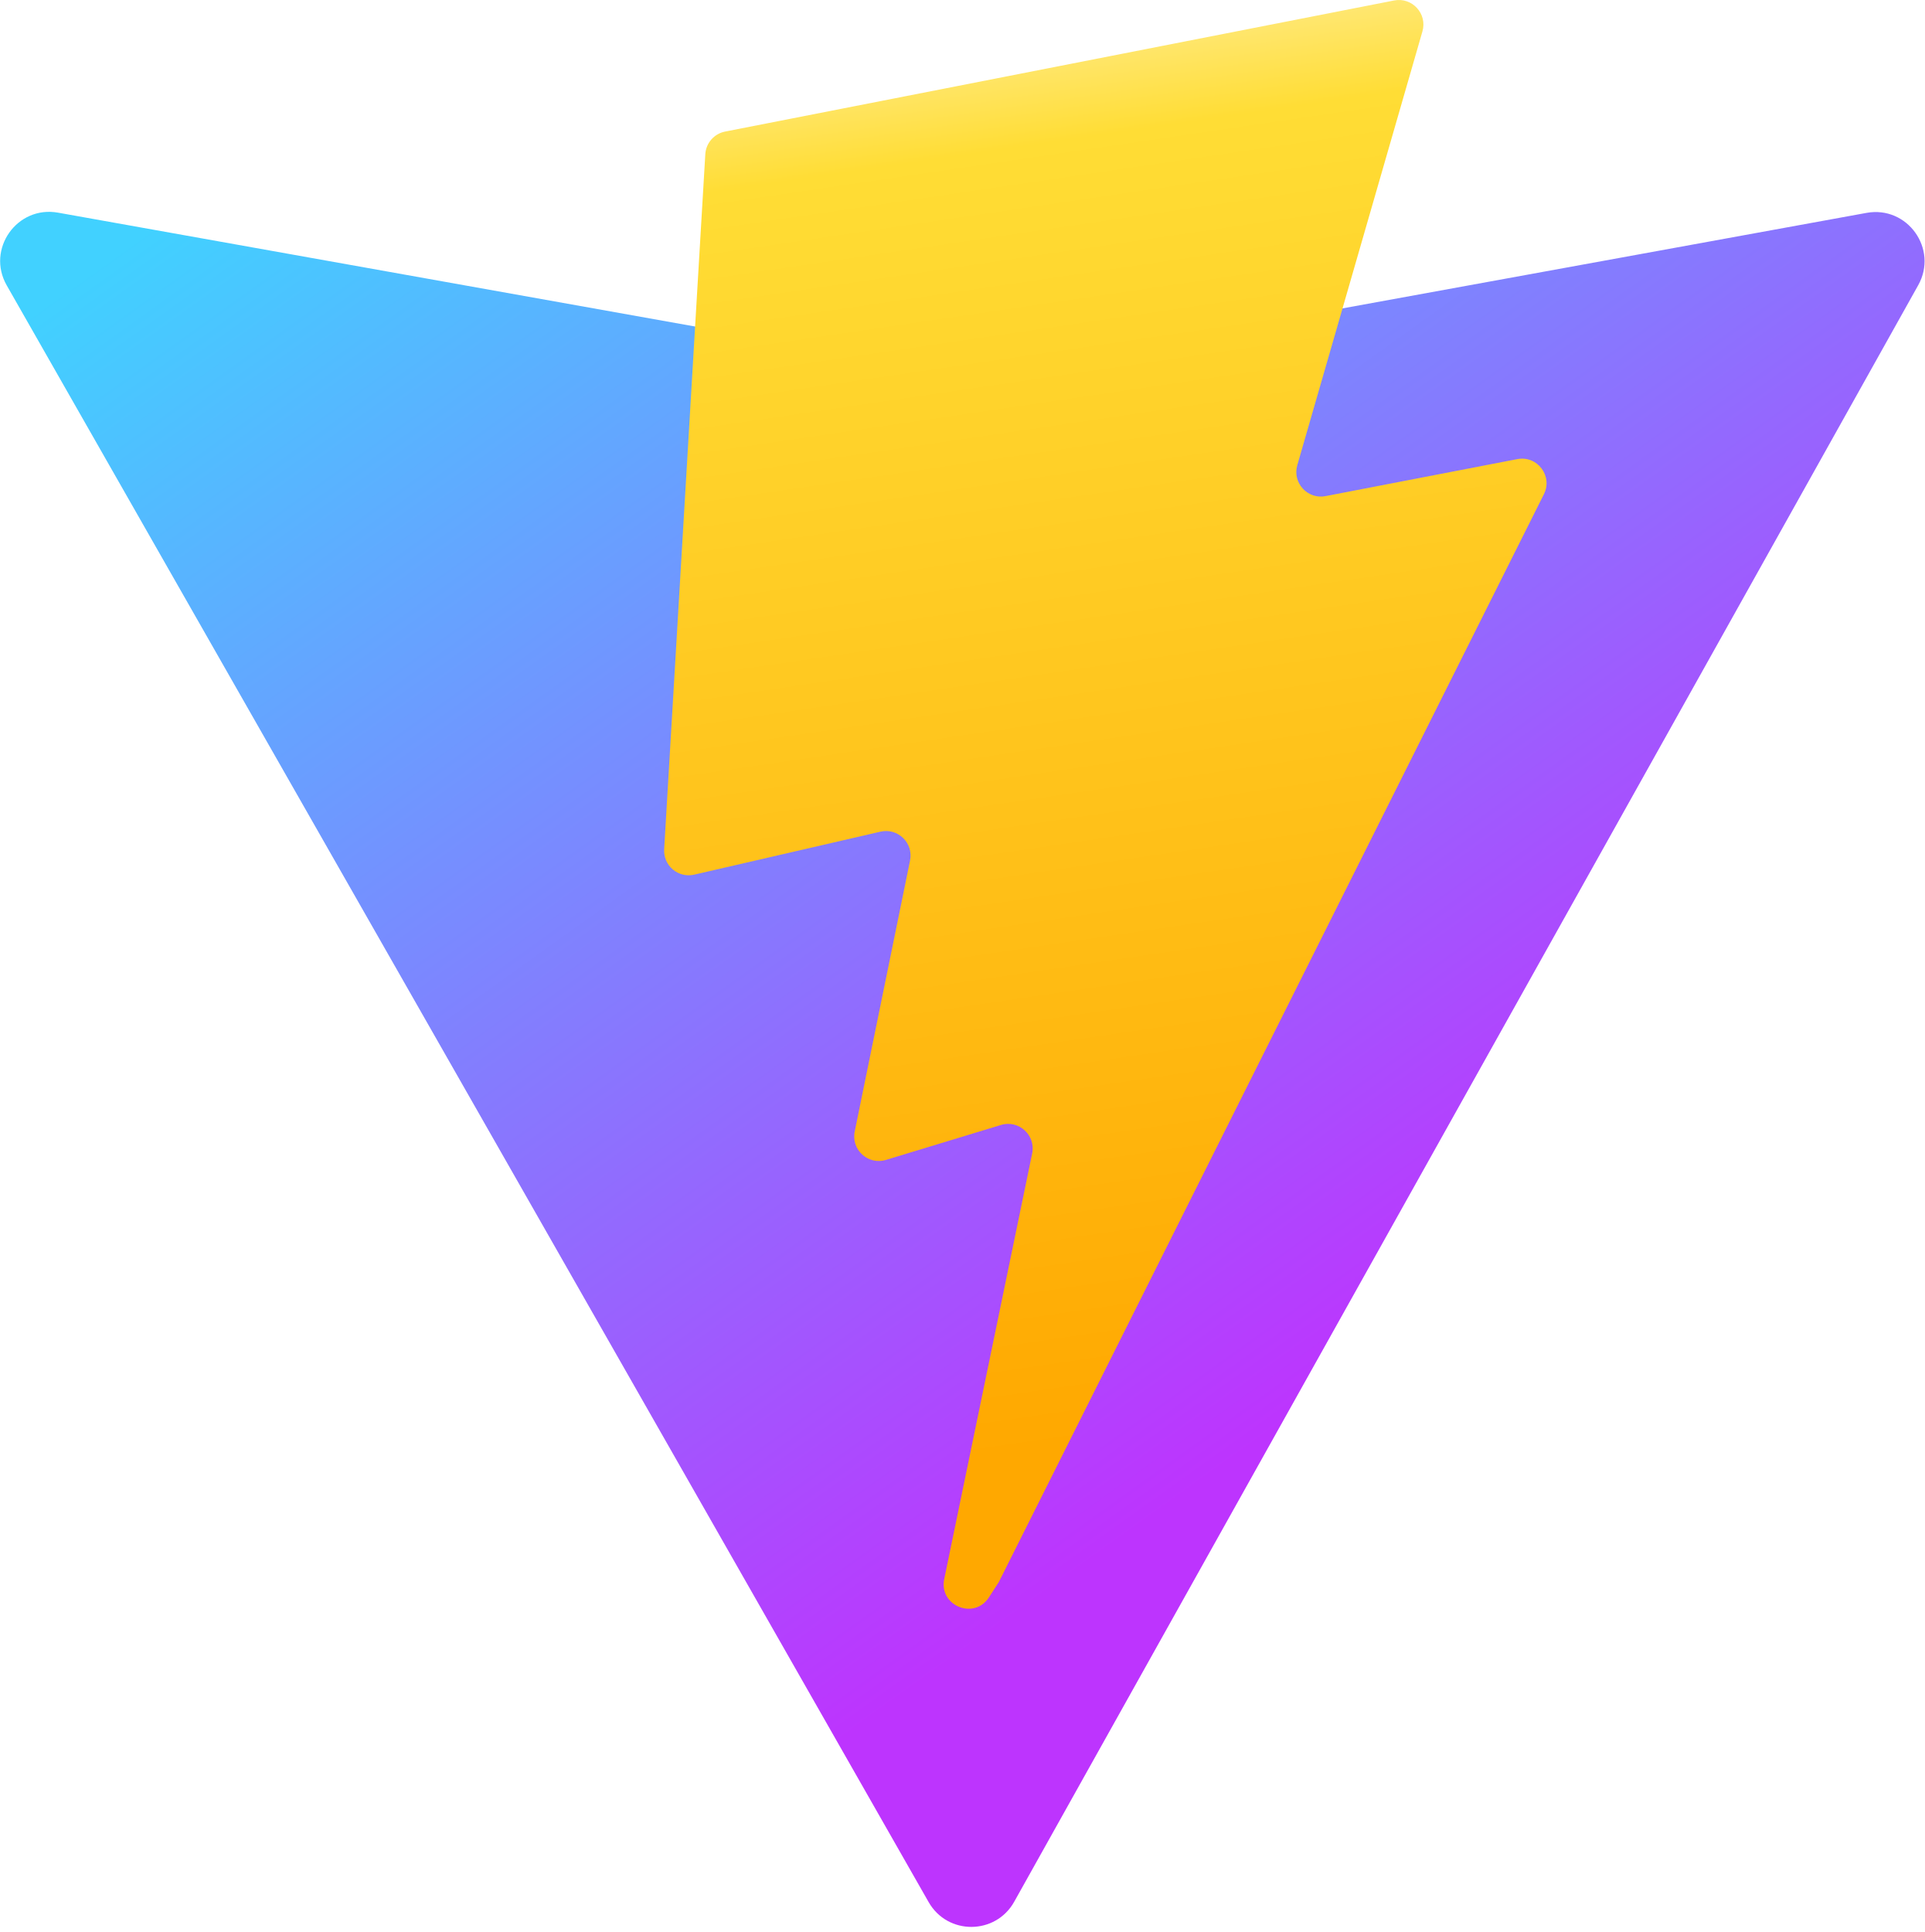
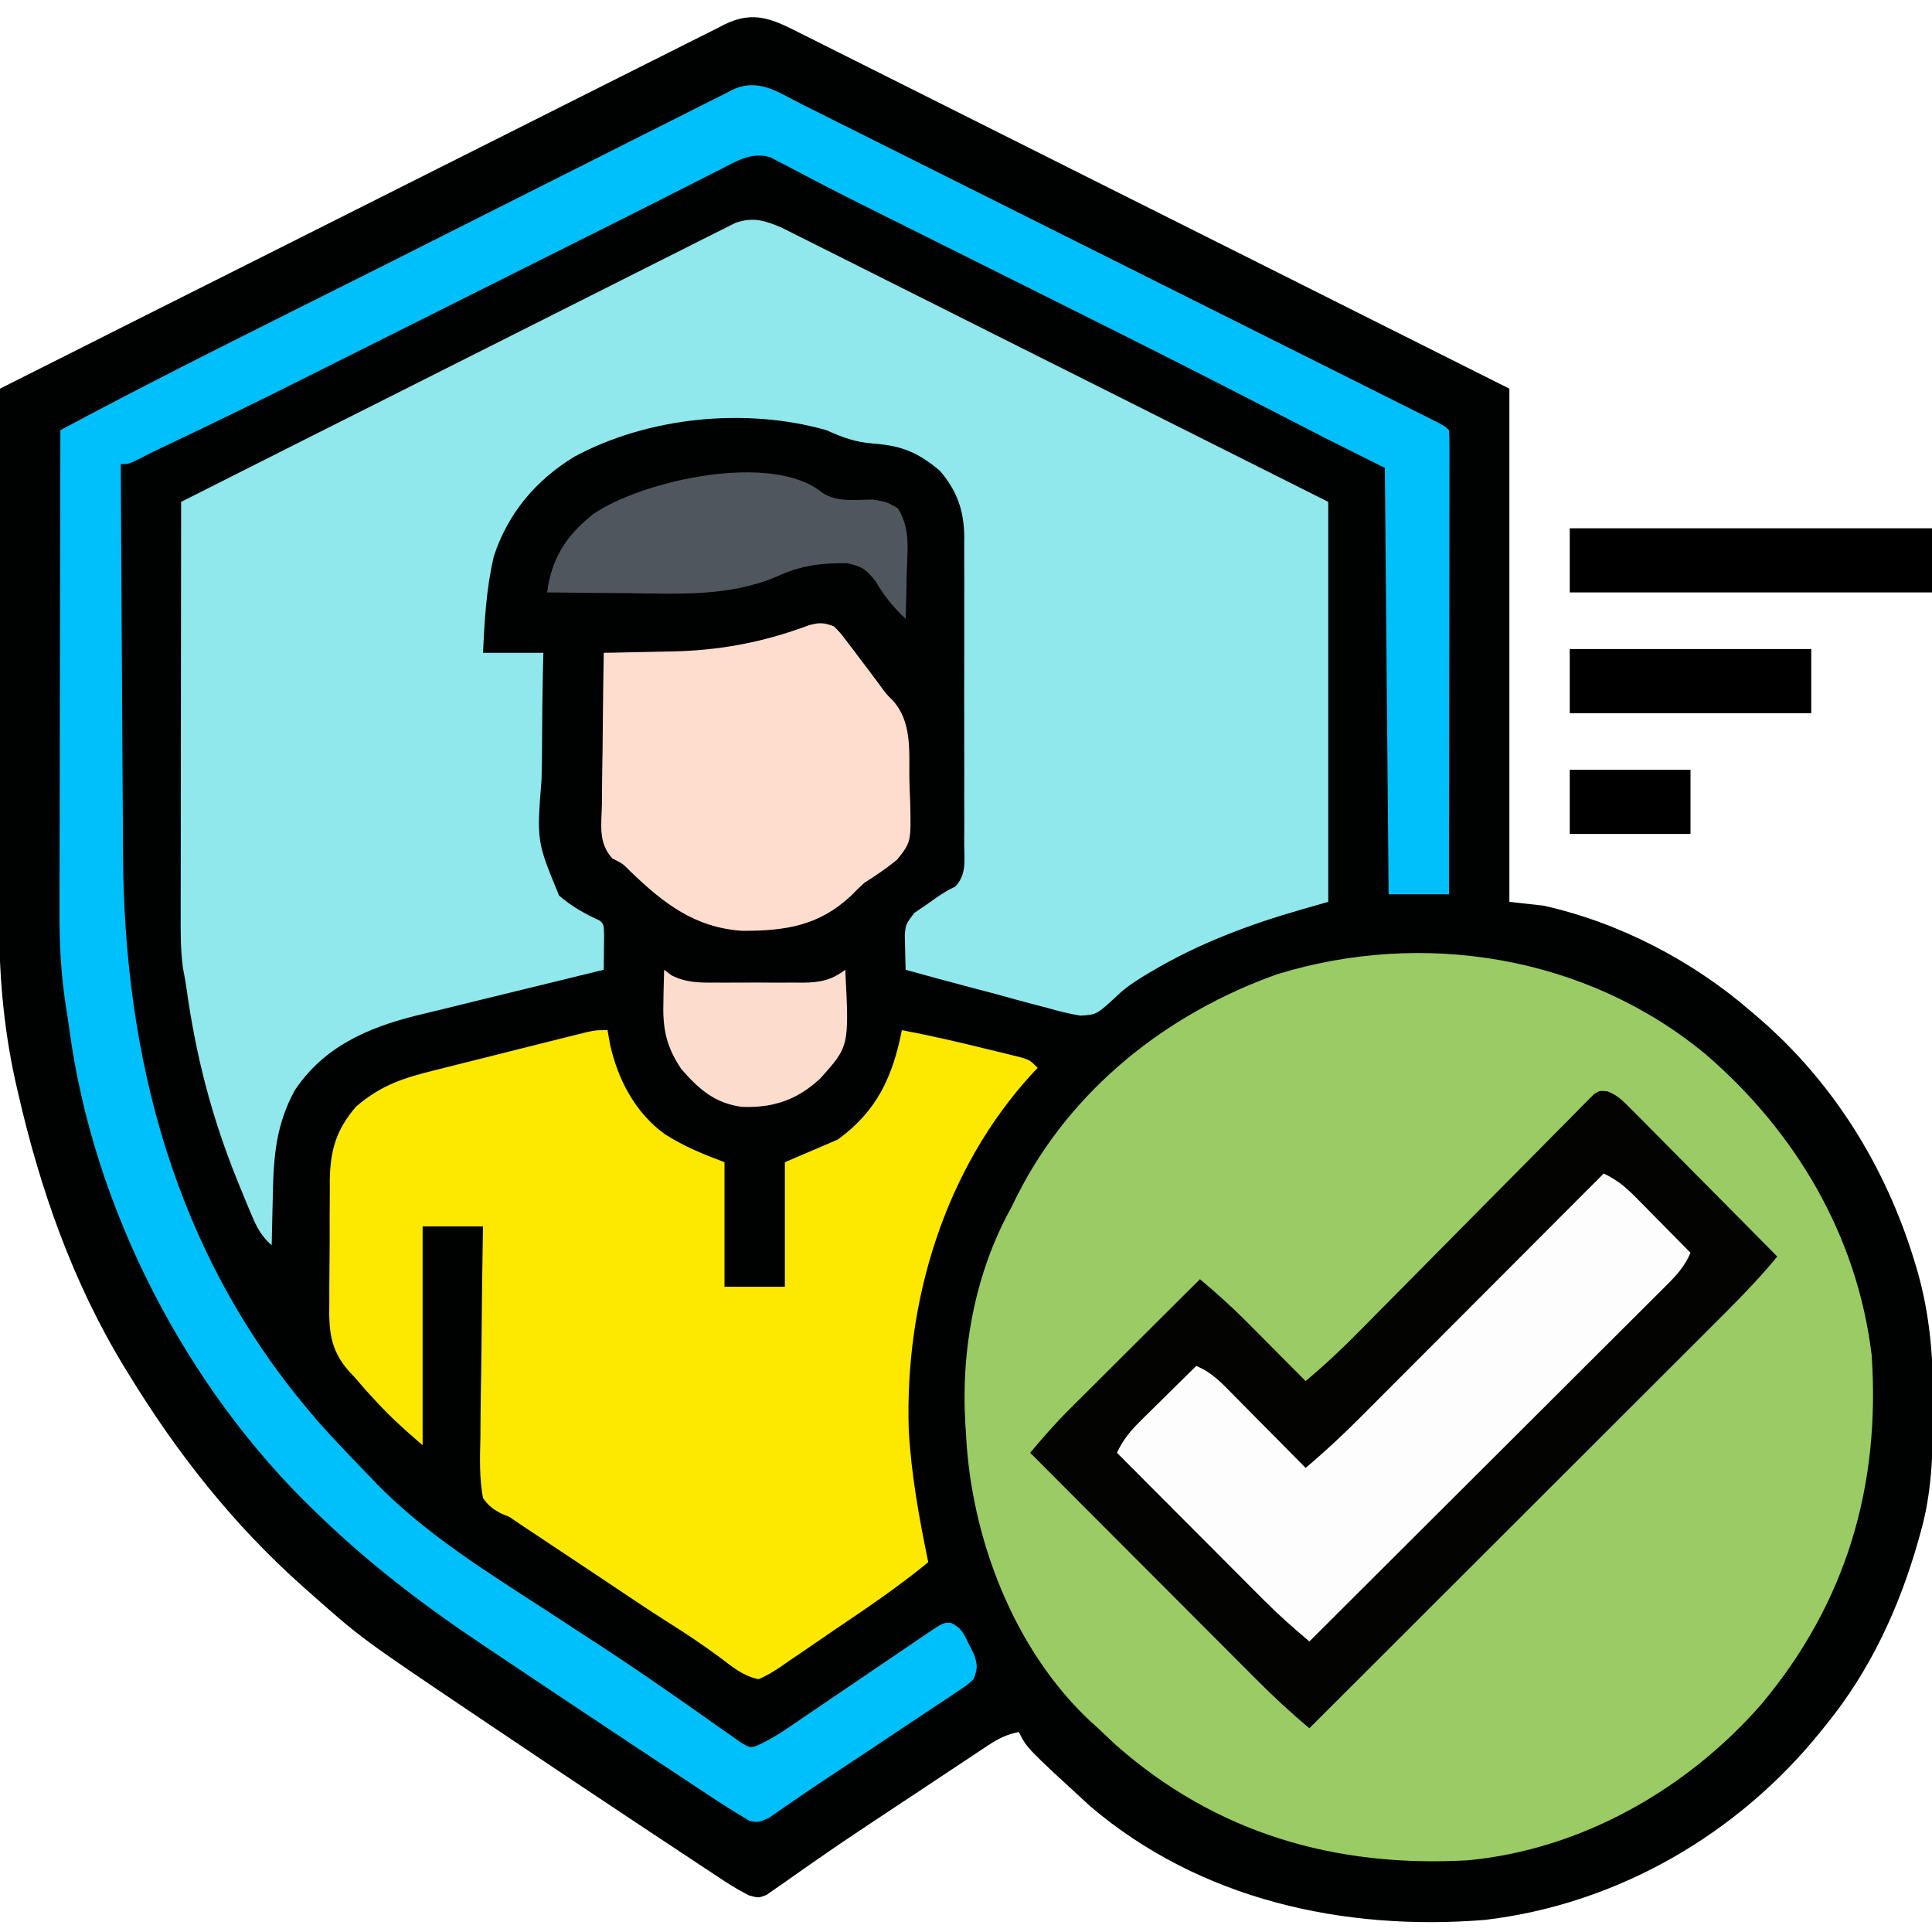
- <svg xmlns="http://www.w3.org/2000/svg" aria-hidden="true" role="img" class="iconify iconify--logos" width="31.88" height="32" preserveAspectRatio="xMidYMid meet" viewBox="0 0 256 257">
-   <defs>
-     <linearGradient id="IconifyId1813088fe1fbc01fb466" x1="-.828%" x2="57.636%" y1="7.652%" y2="78.411%">
-       <stop offset="0%" stop-color="#41D1FF" />
-       <stop offset="100%" stop-color="#BD34FE" />
-     </linearGradient>
-     <linearGradient id="IconifyId1813088fe1fbc01fb467" x1="43.376%" x2="50.316%" y1="2.242%" y2="89.03%">
-       <stop offset="0%" stop-color="#FFEA83" />
-       <stop offset="8.333%" stop-color="#FFDD35" />
-       <stop offset="100%" stop-color="#FFA800" />
-     </linearGradient>
-   </defs>
-   <path fill="url(#IconifyId1813088fe1fbc01fb466)" d="M255.153 37.938L134.897 252.976c-2.483 4.44-8.862 4.466-11.382.048L.875 37.958c-2.746-4.814 1.371-10.646 6.827-9.67l120.385 21.517a6.537 6.537 0 0 0 2.322-.004l117.867-21.483c5.438-.991 9.574 4.796 6.877 9.62Z" />
-   <path fill="url(#IconifyId1813088fe1fbc01fb467)" d="M185.432.063L96.44 17.501a3.268 3.268 0 0 0-2.634 3.014l-5.474 92.456a3.268 3.268 0 0 0 3.997 3.378l24.777-5.718c2.318-.535 4.413 1.507 3.936 3.838l-7.361 36.047c-.495 2.426 1.782 4.5 4.151 3.78l15.304-4.649c2.372-.72 4.652 1.36 4.15 3.788l-11.698 56.621c-.732 3.542 3.979 5.473 5.943 2.437l1.313-2.028l72.516-144.72c1.215-2.423-.88-5.186-3.54-4.672l-25.505 4.922c-2.396.462-4.435-1.77-3.759-4.114l16.646-57.705c.677-2.35-1.37-4.583-3.769-4.113Z" />
+ <svg xmlns="http://www.w3.org/2000/svg" version="1.1" width="512" height="512">
+   <path d="M0 0 C0.806 0.401 1.611 0.802 2.441 1.215 C5.135 2.559 7.823 3.914 10.511 5.269 C12.442 6.235 14.374 7.201 16.307 8.166 C21.549 10.787 26.787 13.417 32.024 16.05 C37.498 18.799 42.977 21.54 48.456 24.282 C58.829 29.474 69.197 34.675 79.565 39.879 C93.575 46.91 107.591 53.929 121.607 60.949 C143.689 72.009 165.763 83.085 187.838 94.159 C187.838 139.039 187.838 183.919 187.838 230.159 C190.808 230.489 193.778 230.819 196.838 231.159 C216.892 235.617 236.372 245.743 251.838 259.159 C252.373 259.614 252.908 260.068 253.46 260.537 C273.489 277.638 287.585 300.315 295.213 325.472 C295.571 326.652 295.571 326.652 295.936 327.857 C299.315 339.634 300.216 351.162 300.15 363.347 C300.148 364.078 300.145 364.809 300.143 365.562 C300.086 376.348 299.805 386.718 296.838 397.159 C296.617 397.956 296.397 398.753 296.17 399.574 C291.142 417.229 283.467 433.852 271.838 448.159 C271.424 448.677 271.01 449.194 270.584 449.728 C248.56 477.184 216.521 495.814 181.31 499.961 C143.882 502.965 105.889 494.615 76.752 469.835 C59.971 454.427 59.971 454.427 57.838 450.159 C54.625 450.788 52.397 451.908 49.678 453.713 C48.458 454.516 48.458 454.516 47.215 455.335 C46.339 455.92 45.463 456.506 44.56 457.109 C43.639 457.718 42.718 458.327 41.769 458.954 C38.809 460.913 35.855 462.88 32.9 464.847 C30.977 466.121 29.053 467.395 27.129 468.669 C25.704 469.614 25.704 469.614 24.25 470.577 C22.332 471.848 20.413 473.117 18.493 474.385 C13.583 477.637 8.712 480.931 3.888 484.31 C2.456 485.301 2.456 485.301 0.995 486.311 C-0.824 487.571 -2.632 488.845 -4.429 490.136 C-5.242 490.695 -6.054 491.254 -6.891 491.83 C-7.598 492.33 -8.305 492.83 -9.033 493.344 C-11.162 494.159 -11.162 494.159 -13.684 493.457 C-15.901 492.296 -18 491.108 -20.087 489.73 C-21.202 488.998 -21.202 488.998 -22.339 488.252 C-23.139 487.72 -23.94 487.188 -24.764 486.64 C-26.044 485.796 -26.044 485.796 -27.35 484.935 C-30.166 483.077 -32.977 481.212 -35.787 479.347 C-37.75 478.048 -39.713 476.749 -41.677 475.451 C-55.67 466.185 -69.617 456.848 -83.537 447.472 C-84.429 446.872 -85.32 446.272 -86.238 445.654 C-116.48 425.289 -116.48 425.289 -130.162 413.159 C-130.708 412.677 -131.253 412.195 -131.815 411.698 C-150.338 395.219 -165.26 376.291 -178.162 355.159 C-178.554 354.522 -178.945 353.885 -179.348 353.229 C-193.031 330.708 -201.652 305.939 -207.475 280.347 C-207.718 279.287 -207.96 278.227 -208.21 277.135 C-211.326 262.771 -212.467 248.571 -212.389 233.909 C-212.389 232.37 -212.389 230.83 -212.39 229.291 C-212.391 225.172 -212.379 221.053 -212.365 216.935 C-212.353 212.608 -212.352 208.281 -212.349 203.954 C-212.343 195.788 -212.327 187.622 -212.306 179.455 C-212.284 170.147 -212.273 160.838 -212.263 151.53 C-212.242 132.406 -212.207 113.283 -212.162 94.159 C-186.46 81.215 -160.748 68.288 -135.025 55.383 C-123.082 49.391 -111.143 43.393 -99.21 37.381 C-88.811 32.142 -78.407 26.914 -67.996 21.699 C-62.481 18.937 -56.97 16.169 -51.466 13.388 C-46.287 10.771 -41.101 8.17 -35.909 5.58 C-34.002 4.626 -32.099 3.666 -30.198 2.7 C-27.606 1.384 -25.005 0.089 -22.401 -1.203 C-21.648 -1.591 -20.895 -1.979 -20.119 -2.379 C-12.339 -6.18 -7.307 -3.711 0 0 Z " fill="#000101" transform="translate(212.1624,8.840714)" />
+   <path d="M0 0 C23.922 20.534 40.257 48.089 44.117 79.715 C46.521 114.522 37.368 145.542 14.898 172.363 C-4.766 194.867 -32.778 210.865 -62.883 213.715 C-98.084 215.695 -129.705 206.565 -156.32 183.027 C-157.848 181.597 -159.369 180.16 -160.883 178.715 C-161.482 178.179 -162.082 177.642 -162.699 177.09 C-183.227 158.038 -194.567 128.175 -195.883 100.715 C-195.936 99.924 -195.989 99.132 -196.043 98.317 C-197.284 78.626 -193.512 58.057 -183.883 40.715 C-183.361 39.659 -182.839 38.603 -182.301 37.516 C-168.125 9.462 -142.784 -10.646 -113.445 -21.098 C-74.763 -33 -31.524 -26.039 0 0 Z " fill="#9BCB64" transform="translate(451.8828,279.2852)" />
+   <path d="M0 0 C1.086 0.545 2.172 1.09 3.291 1.651 C3.9 1.954 4.51 2.257 5.137 2.569 C7.168 3.581 9.193 4.604 11.217 5.628 C12.676 6.358 14.135 7.087 15.594 7.815 C19.548 9.792 23.497 11.778 27.444 13.765 C31.573 15.842 35.707 17.91 39.84 19.979 C47.663 23.897 55.482 27.823 63.299 31.752 C73.865 37.061 84.437 42.358 95.009 47.656 C111.662 56.001 128.305 64.362 144.95 72.721 C144.95 107.701 144.95 142.681 144.95 178.721 C141.485 179.711 141.485 179.711 137.95 180.721 C123.879 184.774 110.636 189.724 98.013 197.221 C97.435 197.564 96.856 197.908 96.261 198.261 C93.639 199.874 91.27 201.414 89.038 203.556 C83.569 208.631 83.569 208.631 79.258 208.872 C76.202 208.377 73.325 207.645 70.353 206.78 C69.278 206.504 68.203 206.227 67.095 205.943 C63.681 205.055 60.286 204.108 56.888 203.159 C54.569 202.545 52.25 201.935 49.929 201.329 C44.256 199.838 38.599 198.299 32.95 196.721 C32.889 194.785 32.845 192.848 32.809 190.911 C32.769 189.293 32.769 189.293 32.729 187.643 C32.95 184.721 32.95 184.721 35.216 181.686 C36.201 181.017 37.186 180.348 38.2 179.659 C39.175 178.967 40.149 178.274 41.153 177.561 C43.95 175.721 43.95 175.721 46.093 174.682 C49.151 171.454 48.507 167.792 48.468 163.512 C48.475 162.568 48.482 161.625 48.489 160.653 C48.507 157.525 48.495 154.399 48.482 151.272 C48.484 149.098 48.488 146.925 48.493 144.751 C48.499 140.189 48.49 135.627 48.472 131.064 C48.449 125.228 48.462 119.392 48.486 113.556 C48.501 109.063 48.496 104.57 48.486 100.077 C48.483 97.926 48.486 95.775 48.496 93.625 C48.506 90.609 48.49 87.594 48.468 84.578 C48.476 83.695 48.484 82.812 48.492 81.903 C48.398 74.976 46.565 69.759 42.021 64.479 C36.279 59.66 32.02 57.846 24.513 57.284 C19.748 56.924 16.319 55.707 11.95 53.721 C-9.506 47.62 -35.393 50.209 -54.964 60.823 C-65.104 67.061 -72.406 75.707 -76.179 87.143 C-78.159 95.6 -78.642 104.074 -79.05 112.721 C-73.77 112.721 -68.49 112.721 -63.05 112.721 C-63.093 114.481 -63.136 116.241 -63.18 118.055 C-63.306 123.91 -63.367 129.764 -63.384 135.62 C-63.396 139.168 -63.434 142.711 -63.533 146.257 C-64.82 162.705 -64.82 162.705 -58.875 177.059 C-55.559 179.952 -52.038 181.895 -48.05 183.721 C-47.05 184.721 -47.05 184.721 -46.952 187.444 C-46.964 188.546 -46.975 189.648 -46.987 190.784 C-46.996 191.888 -47.005 192.993 -47.015 194.131 C-47.026 194.986 -47.038 195.841 -47.05 196.721 C-47.779 196.898 -48.509 197.075 -49.26 197.257 C-56.177 198.936 -63.09 200.626 -70.001 202.329 C-73.552 203.204 -77.105 204.075 -80.66 204.935 C-84.1 205.768 -87.536 206.612 -90.97 207.464 C-92.901 207.94 -94.835 208.404 -96.769 208.868 C-109.741 212.109 -121.262 217.176 -128.925 228.659 C-133.864 237.704 -134.554 246.052 -134.737 256.284 C-134.771 257.579 -134.805 258.873 -134.841 260.208 C-134.923 263.379 -134.992 266.55 -135.05 269.721 C-137.72 267.371 -138.947 265.111 -140.319 261.846 C-140.73 260.871 -141.141 259.896 -141.565 258.891 C-141.993 257.845 -142.421 256.799 -142.862 255.721 C-143.528 254.097 -143.528 254.097 -144.206 252.44 C-151.026 235.555 -155.159 219.458 -157.664 201.396 C-157.911 199.684 -158.208 197.977 -158.567 196.285 C-159.257 191.193 -159.18 186.157 -159.163 181.024 C-159.163 179.853 -159.163 178.682 -159.164 177.475 C-159.163 173.612 -159.155 169.749 -159.147 165.885 C-159.145 163.203 -159.144 160.522 -159.143 157.84 C-159.14 151.508 -159.132 145.175 -159.122 138.843 C-159.11 131.632 -159.105 124.42 -159.1 117.208 C-159.09 102.379 -159.072 87.55 -159.05 72.721 C-139.605 62.906 -120.152 53.109 -100.688 43.333 C-91.651 38.794 -82.616 34.249 -73.589 29.689 C-65.722 25.716 -57.849 21.753 -49.969 17.805 C-45.796 15.713 -41.627 13.616 -37.463 11.505 C-33.545 9.519 -29.62 7.548 -25.689 5.588 C-24.247 4.866 -22.807 4.139 -21.371 3.405 C-19.41 2.405 -17.44 1.424 -15.466 0.448 C-14.365 -0.106 -13.265 -0.66 -12.131 -1.23 C-7.432 -2.829 -4.484 -1.88 0 0 Z " fill="#90E7EC" transform="translate(207.0497,60.27873)" />
+   <path d="M0 0 C0.227 1.279 0.454 2.558 0.688 3.875 C2.787 13.213 7.433 22.033 15.324 27.656 C20.501 30.891 25.146 32.805 31 35 C31 45.89 31 56.78 31 68 C36.28 68 41.56 68 47 68 C47 57.11 47 46.22 47 35 C51.62 33.02 56.24 31.04 61 29 C71.356 21.521 75.58 12.357 78 0 C85.56 1.436 93.031 3.151 100.5 5 C101.583 5.26 102.666 5.521 103.781 5.789 C104.812 6.044 105.844 6.3 106.906 6.562 C107.838 6.791 108.769 7.019 109.729 7.254 C112 8 112 8 114 10 C113.599 10.415 113.198 10.83 112.785 11.258 C89.266 36.75 78.702 71.953 79.834 106.068 C80.499 117.834 82.602 129.48 85 141 C77.109 147.479 68.67 153.186 60.215 158.892 C58.559 160.014 56.909 161.144 55.264 162.281 C52.87 163.936 50.461 165.566 48.047 167.191 C46.947 167.961 46.947 167.961 45.824 168.747 C43.906 170.018 42.136 171.143 40 172 C35.943 171.154 33.152 168.802 29.875 166.312 C25.351 162.952 20.738 159.871 15.965 156.879 C10.713 153.551 5.566 150.064 0.401 146.604 C-2.413 144.724 -5.232 142.85 -8.051 140.977 C-9.114 140.269 -10.177 139.562 -11.273 138.834 C-13.385 137.429 -15.498 136.025 -17.612 134.621 C-18.596 133.966 -19.58 133.311 -20.594 132.637 C-21.904 131.766 -21.904 131.766 -23.24 130.878 C-24.606 129.948 -24.606 129.948 -26 129 C-26.617 128.747 -27.234 128.493 -27.87 128.232 C-30.254 127.063 -31.448 126.178 -33 124 C-34.012 118.597 -33.814 113.23 -33.684 107.762 C-33.671 106.155 -33.661 104.548 -33.654 102.94 C-33.627 98.72 -33.558 94.5 -33.481 90.28 C-33.409 85.97 -33.377 81.66 -33.342 77.35 C-33.267 68.899 -33.144 60.45 -33 52 C-38.28 52 -43.56 52 -49 52 C-49 71.14 -49 90.28 -49 110 C-53.585 106.07 -57.556 102.522 -61.562 98.125 C-62.895 96.675 -62.895 96.675 -64.254 95.195 C-65.169 94.13 -66.085 93.065 -67 92 C-67.513 91.46 -68.026 90.92 -68.555 90.363 C-73.651 84.502 -73.854 79.468 -73.727 71.906 C-73.728 70.187 -73.728 70.187 -73.73 68.433 C-73.725 66.019 -73.706 63.606 -73.672 61.192 C-73.625 57.511 -73.631 53.833 -73.645 50.152 C-73.633 47.799 -73.619 45.447 -73.602 43.094 C-73.603 42.001 -73.605 40.908 -73.607 39.782 C-73.459 31.745 -71.899 26.357 -66.625 20.25 C-59.934 14.515 -54.02 12.642 -45.488 10.547 C-44.283 10.242 -43.078 9.937 -41.836 9.622 C-38.649 8.818 -35.458 8.025 -32.267 7.235 C-29.016 6.428 -25.769 5.603 -22.521 4.781 C-20.052 4.161 -17.583 3.541 -15.113 2.922 C-13.945 2.628 -12.776 2.335 -11.572 2.032 C-10.49 1.765 -9.409 1.497 -8.294 1.222 C-7.342 0.985 -6.39 0.748 -5.408 0.505 C-3 0 -3 0 0 0 Z " fill="#FDE800" transform="translate(161,273)" />
+   <path d="M0 0 C0.731 0.364 1.463 0.729 2.216 1.104 C4.657 2.322 7.095 3.545 9.533 4.769 C11.286 5.644 13.038 6.52 14.792 7.395 C19.545 9.769 24.296 12.149 29.046 14.529 C34.015 17.018 38.985 19.502 43.955 21.987 C52.297 26.158 60.636 30.332 68.975 34.508 C78.628 39.342 88.283 44.172 97.939 49 C107.219 53.64 116.499 58.283 125.778 62.926 C129.732 64.905 133.686 66.883 137.64 68.86 C142.29 71.185 146.938 73.513 151.585 75.841 C153.295 76.698 155.005 77.554 156.716 78.409 C159.042 79.571 161.366 80.736 163.69 81.902 C164.719 82.415 164.719 82.415 165.768 82.938 C170.413 85.273 170.413 85.273 171.528 86.387 C171.624 87.982 171.65 89.58 171.648 91.177 C171.65 92.732 171.65 92.732 171.652 94.318 C171.648 95.464 171.645 96.611 171.641 97.792 C171.641 98.992 171.641 100.192 171.642 101.428 C171.641 104.727 171.636 108.027 171.629 111.326 C171.623 114.771 171.622 118.215 171.621 121.66 C171.618 128.187 171.61 134.714 171.6 141.242 C171.588 148.671 171.583 156.1 171.578 163.529 C171.567 178.815 171.55 194.101 171.528 209.387 C166.248 209.387 160.968 209.387 155.528 209.387 C155.198 172.097 154.868 134.807 154.528 96.387 C149.248 93.747 143.968 91.107 138.528 88.387 C129.84 83.923 129.84 83.923 126.721 82.308 C106.539 71.867 86.234 61.679 65.899 51.539 C61.583 49.386 57.267 47.23 52.951 45.075 C47.341 42.273 41.731 39.472 36.119 36.673 C33.292 35.262 30.465 33.852 27.638 32.441 C26.198 31.722 24.757 31.003 23.316 30.284 C21.144 29.201 18.972 28.117 16.801 27.033 C16.153 26.71 15.505 26.387 14.837 26.054 C11.127 24.201 7.438 22.311 3.766 20.384 C2.524 19.739 2.524 19.739 1.256 19.081 C-0.403 18.218 -2.056 17.345 -3.705 16.464 C-4.519 16.045 -5.333 15.627 -6.172 15.196 C-6.881 14.823 -7.591 14.45 -8.323 14.065 C-13.311 12.493 -17.559 15.254 -21.961 17.485 C-22.582 17.798 -23.202 18.11 -23.842 18.432 C-25.826 19.432 -27.805 20.441 -29.785 21.45 C-31.072 22.101 -32.359 22.751 -33.646 23.401 C-36.195 24.688 -38.743 25.979 -41.289 27.271 C-45.082 29.192 -48.883 31.098 -52.687 32.997 C-54.099 33.702 -55.51 34.408 -56.922 35.113 C-57.662 35.483 -58.402 35.853 -59.165 36.234 C-63.183 38.243 -67.2 40.255 -71.217 42.268 C-79.778 46.556 -88.34 50.843 -96.902 55.128 C-102.04 57.7 -107.178 60.272 -112.315 62.846 C-117.345 65.367 -122.375 67.885 -127.407 70.402 C-129.296 71.348 -131.185 72.294 -133.073 73.241 C-145.431 79.437 -157.855 85.474 -170.358 91.372 C-172.235 92.274 -174.092 93.219 -175.944 94.17 C-178.472 95.387 -178.472 95.387 -180.472 95.387 C-180.388 111.879 -180.293 128.37 -180.185 144.862 C-180.135 152.521 -180.089 160.18 -180.05 167.839 C-180.017 174.524 -179.977 181.209 -179.93 187.895 C-179.905 191.426 -179.883 194.957 -179.869 198.488 C-179.65 252.67 -166.185 304.175 -130.472 346.387 C-129.77 347.22 -129.067 348.053 -128.343 348.911 C-126.11 351.463 -123.81 353.931 -121.472 356.387 C-120.92 356.973 -120.367 357.558 -119.798 358.16 C-117.871 360.188 -115.924 362.196 -113.972 364.2 C-113.094 365.123 -113.094 365.123 -112.198 366.065 C-99.099 379.322 -82.89 389.297 -67.347 399.387 C-63.466 401.916 -59.588 404.449 -55.711 406.985 C-54.755 407.609 -53.8 408.234 -52.815 408.877 C-46.779 412.835 -40.81 416.878 -34.89 421.009 C-34.166 421.511 -33.442 422.014 -32.696 422.532 C-29.348 424.857 -26.014 427.197 -22.7 429.569 C-21.533 430.383 -20.364 431.196 -19.195 432.009 C-18.203 432.714 -17.21 433.42 -16.187 434.147 C-13.568 435.709 -13.568 435.709 -11.082 434.644 C-8.557 433.428 -6.322 432.102 -4.005 430.53 C-2.729 429.669 -2.729 429.669 -1.427 428.791 C-0.521 428.173 0.384 427.555 1.317 426.919 C2.257 426.283 3.197 425.646 4.166 424.991 C7.165 422.961 10.159 420.924 13.153 418.887 C15.176 417.516 17.199 416.145 19.223 414.774 C23.674 411.759 28.122 408.739 32.568 405.715 C37.481 402.386 37.481 402.386 39.539 402.462 C42.363 403.776 42.997 405.428 44.34 408.2 C44.999 409.509 44.999 409.509 45.672 410.844 C46.638 413.714 46.612 414.616 45.528 417.387 C43.869 418.909 43.869 418.909 41.689 420.361 C40.466 421.188 40.466 421.188 39.217 422.031 C37.88 422.909 37.88 422.909 36.516 423.805 C35.136 424.73 35.136 424.73 33.729 425.674 C30.773 427.652 27.807 429.613 24.84 431.575 C22.891 432.877 20.942 434.179 18.994 435.483 C15.232 437.998 11.46 440.497 7.679 442.983 C4.487 445.081 1.322 447.21 -1.815 449.39 C-2.456 449.827 -3.098 450.264 -3.759 450.714 C-5.416 451.844 -7.061 452.988 -8.706 454.135 C-11.472 455.387 -11.472 455.387 -13.798 454.952 C-17.675 452.684 -21.439 450.284 -25.179 447.798 C-26.041 447.23 -26.902 446.662 -27.79 446.077 C-30.625 444.206 -33.455 442.328 -36.285 440.45 C-38.256 439.145 -40.227 437.841 -42.197 436.536 C-48.296 432.496 -54.385 428.444 -60.472 424.387 C-61.434 423.747 -62.395 423.107 -63.386 422.448 C-68.861 418.8 -74.331 415.145 -79.793 411.477 C-81.471 410.351 -83.15 409.226 -84.83 408.103 C-100.064 397.914 -114.247 387.107 -127.472 374.387 C-127.964 373.918 -128.455 373.449 -128.961 372.965 C-163.26 340.049 -187.819 292.376 -194.088 245.15 C-194.358 243.213 -194.653 241.279 -194.969 239.349 C-196.329 230.761 -196.748 222.449 -196.699 213.763 C-196.699 212.362 -196.699 210.961 -196.7 209.56 C-196.701 205.804 -196.689 202.049 -196.675 198.294 C-196.663 194.352 -196.661 190.409 -196.659 186.467 C-196.653 179.023 -196.637 171.579 -196.616 164.135 C-196.594 155.651 -196.583 147.167 -196.573 138.683 C-196.552 121.251 -196.517 103.819 -196.472 86.387 C-168.645 71.478 -140.285 57.552 -112.074 43.388 C-101.387 38.022 -90.706 32.643 -80.034 27.247 C-72.491 23.435 -64.941 19.639 -57.386 15.853 C-52.885 13.598 -48.387 11.335 -43.898 9.056 C-39.692 6.921 -35.476 4.805 -31.253 2.703 C-29.706 1.929 -28.162 1.148 -26.621 0.359 C-24.52 -0.715 -22.409 -1.764 -20.292 -2.807 C-19.684 -3.125 -19.077 -3.443 -18.451 -3.771 C-11.538 -7.103 -6.295 -3.171 0 0 Z " fill="#00C0FC" transform="translate(212.4724,27.61256)" />
+   <path d="M0 0 C2.727 1.081 4.276 2.749 6.338 4.829 C7.198 5.69 8.059 6.55 8.946 7.437 C9.866 8.373 10.786 9.308 11.733 10.272 C12.691 11.235 13.649 12.198 14.608 13.16 C17.127 15.69 19.637 18.229 22.144 20.77 C24.706 23.363 27.277 25.947 29.847 28.532 C34.885 33.602 39.914 38.682 44.937 43.768 C39.502 50.377 33.477 56.362 27.423 62.395 C26.26 63.558 25.096 64.722 23.933 65.885 C20.791 69.028 17.646 72.167 14.501 75.305 C11.208 78.592 7.917 81.882 4.627 85.171 C-1.597 91.392 -7.823 97.61 -14.051 103.827 C-21.143 110.909 -28.233 117.993 -35.323 125.078 C-49.9 139.644 -64.481 154.207 -79.063 168.768 C-83.943 164.702 -88.532 160.44 -93.009 155.936 C-93.99 154.955 -93.99 154.955 -94.992 153.954 C-97.131 151.813 -99.267 149.67 -101.403 147.526 C-102.895 146.032 -104.387 144.538 -105.88 143.045 C-109.79 139.131 -113.697 135.215 -117.603 131.297 C-121.596 127.294 -125.593 123.293 -129.589 119.291 C-137.417 111.453 -145.241 103.612 -153.063 95.768 C-149.758 91.852 -146.435 88.014 -142.802 84.393 C-142.022 83.613 -141.242 82.833 -140.438 82.029 C-139.615 81.212 -138.793 80.395 -137.946 79.553 C-137.089 78.697 -136.232 77.842 -135.349 76.96 C-132.631 74.248 -129.91 71.539 -127.188 68.83 C-125.337 66.984 -123.485 65.137 -121.634 63.289 C-117.113 58.78 -112.589 54.273 -108.063 49.768 C-103.805 53.345 -99.71 56.999 -95.786 60.948 C-94.399 62.34 -94.399 62.34 -92.983 63.76 C-92.031 64.721 -91.078 65.682 -90.126 66.643 C-89.146 67.628 -88.167 68.612 -87.187 69.596 C-84.81 71.984 -82.436 74.375 -80.063 76.768 C-75.058 72.58 -70.386 68.208 -65.815 63.553 C-65.128 62.858 -64.441 62.163 -63.733 61.447 C-62.253 59.951 -60.774 58.453 -59.297 56.954 C-56.156 53.771 -53.005 50.597 -49.856 47.423 C-44.001 41.522 -38.15 35.618 -32.315 29.697 C-28.246 25.569 -24.165 21.453 -20.075 17.344 C-18.519 15.777 -16.968 14.204 -15.421 12.628 C-13.267 10.433 -11.098 8.253 -8.924 6.077 C-8.286 5.419 -7.647 4.761 -6.989 4.083 C-6.396 3.495 -5.804 2.908 -5.193 2.303 C-4.682 1.786 -4.171 1.269 -3.645 0.737 C-2.063 -0.232 -2.063 -0.232 0 0 Z " fill="#030302" transform="translate(426.0635,289.232)" />
+   <path d="M0 0 C3.523 1.659 5.799 3.567 8.547 6.352 C9.391 7.202 10.236 8.053 11.105 8.93 C11.978 9.819 12.851 10.709 13.75 11.625 C14.638 12.522 15.526 13.419 16.441 14.344 C18.632 16.558 20.818 18.777 23 21 C21.526 24.409 19.622 26.625 17.001 29.239 C16.165 30.078 15.33 30.916 14.468 31.78 C13.55 32.692 12.631 33.603 11.685 34.542 C10.709 35.518 9.733 36.493 8.758 37.47 C6.112 40.117 3.46 42.757 0.806 45.397 C-1.967 48.157 -4.734 50.923 -7.502 53.689 C-12.743 58.923 -17.989 64.153 -23.237 69.381 C-29.212 75.333 -35.181 81.292 -41.15 87.25 C-53.427 99.507 -65.711 111.756 -78 124 C-82.088 120.557 -86.057 117.068 -89.834 113.28 C-90.714 112.399 -91.595 111.519 -92.502 110.612 C-93.428 109.68 -94.354 108.749 -95.309 107.789 C-96.285 106.811 -97.261 105.833 -98.238 104.855 C-100.787 102.303 -103.332 99.747 -105.877 97.191 C-108.483 94.575 -111.092 91.961 -113.701 89.348 C-118.804 84.235 -123.903 79.118 -129 74 C-127.341 70.477 -125.433 68.201 -122.648 65.453 C-121.798 64.609 -120.947 63.764 -120.07 62.895 C-119.181 62.022 -118.291 61.149 -117.375 60.25 C-116.478 59.362 -115.581 58.474 -114.656 57.559 C-112.442 55.368 -110.223 53.182 -108 51 C-103.899 52.622 -101.169 55.577 -98.141 58.664 C-97.591 59.216 -97.042 59.768 -96.476 60.337 C-94.729 62.095 -92.99 63.86 -91.25 65.625 C-90.064 66.821 -88.878 68.016 -87.691 69.211 C-84.789 72.135 -81.893 75.066 -79 78 C-73.96 73.778 -69.231 69.37 -64.596 64.709 C-63.893 64.006 -63.189 63.303 -62.465 62.579 C-60.163 60.276 -57.865 57.97 -55.566 55.664 C-53.962 54.058 -52.358 52.452 -50.754 50.847 C-46.548 46.637 -42.345 42.425 -38.143 38.212 C-33.848 33.906 -29.55 29.604 -25.252 25.301 C-16.832 16.87 -8.415 8.436 0 0 Z " fill="#FDFDFD" transform="translate(425,311)" />
+   <path d="M0 0 C1.66 1.655 1.66 1.655 3.277 3.789 C3.874 4.566 4.47 5.344 5.084 6.145 C6.001 7.372 6.001 7.372 6.938 8.625 C7.545 9.42 8.153 10.216 8.779 11.035 C9.983 12.617 11.171 14.211 12.343 15.817 C13.9 17.962 13.9 17.962 15.52 19.554 C20.56 25.032 19.967 32.536 19.981 39.56 C20 41.867 20.104 44.16 20.211 46.465 C20.452 57.188 20.452 57.188 16.707 61.862 C13.909 64.135 11.04 66.068 8 68 C6.844 69.061 5.714 70.152 4.629 71.285 C-3.867 79.319 -12.797 80.71 -24.277 80.677 C-36.892 79.834 -45.079 73.451 -53.949 64.923 C-55.969 62.872 -55.969 62.872 -58.726 61.492 C-62.501 57.356 -61.613 52.622 -61.488 47.234 C-61.481 46.086 -61.474 44.937 -61.467 43.754 C-61.439 40.085 -61.376 36.418 -61.312 32.75 C-61.287 30.263 -61.265 27.776 -61.244 25.289 C-61.189 19.192 -61.105 13.096 -61 7 C-60.099 6.985 -59.197 6.971 -58.269 6.956 C-54.86 6.894 -51.451 6.82 -48.042 6.738 C-46.579 6.705 -45.116 6.677 -43.653 6.654 C-30.526 6.442 -18.925 4.303 -6.559 -0.328 C-3.726 -1.072 -2.698 -1.027 0 0 Z " fill="#FEDDCE" transform="translate(221,166)" />
+   <path d="M0 0 C3.91 2.686 8.878 1.82 13.48 1.848 C17.109 2.449 17.109 2.449 20.062 4.156 C23.336 9.423 22.634 14.703 22.422 20.762 C22.399 21.979 22.377 23.197 22.354 24.451 C22.295 27.452 22.213 30.45 22.109 33.449 C18.853 30.363 16.494 27.486 14.234 23.637 C11.806 20.448 10.651 19.563 6.676 18.73 C-0.25 18.563 -5.946 19.383 -12.202 22.316 C-24.812 27.631 -38.378 26.809 -51.766 26.637 C-53.822 26.622 -55.878 26.608 -57.934 26.596 C-62.92 26.563 -67.905 26.511 -72.891 26.449 C-71.742 17.454 -67.854 11.366 -60.73 5.723 C-47.905 -3.154 -13.38 -10.975 0 0 Z " fill="#4F565D" transform="translate(217.8906,130.5508)" />
+   <path d="M0 0 C31.68 0 63.36 0 96 0 C96 5.61 96 11.22 96 17 C64.32 17 32.64 17 0 17 C0 11.39 0 5.78 0 0 Z " fill="#000000" transform="translate(416,140)" />
+   <path d="M0 0 C0.971 0.73 0.971 0.73 1.961 1.475 C5.872 3.437 9.349 3.431 13.625 3.398 C14.45 3.401 15.274 3.404 16.124 3.407 C17.862 3.409 19.6 3.404 21.338 3.391 C23.991 3.375 26.643 3.391 29.297 3.41 C30.99 3.408 32.682 3.404 34.375 3.398 C35.165 3.405 35.954 3.411 36.768 3.417 C41.359 3.359 44.306 2.779 48 0 C49.058 20.266 49.058 20.266 41.355 28.828 C35.28 34.478 28.954 36.622 20.707 36.34 C13.471 35.431 9.204 31.663 4.543 26.293 C0.409 20.149 -0.429 15.303 -0.188 8.062 C-0.174 7.283 -0.16 6.504 -0.146 5.701 C-0.112 3.8 -0.058 1.9 0 0 Z " fill="#FCDCCD" transform="translate(176,257)" />
+   <path d="M0 0 C21.12 0 42.24 0 64 0 C64 5.61 64 11.22 64 17 C42.88 17 21.76 17 0 17 C0 11.39 0 5.78 0 0 Z " fill="#000000" transform="translate(416,172)" />
+   <path d="M0 0 C10.56 0 21.12 0 32 0 C32 5.61 32 11.22 32 17 C21.44 17 10.88 17 0 17 C0 11.39 0 5.78 0 0 Z " fill="#000000" transform="translate(416,204)" />
</svg>
